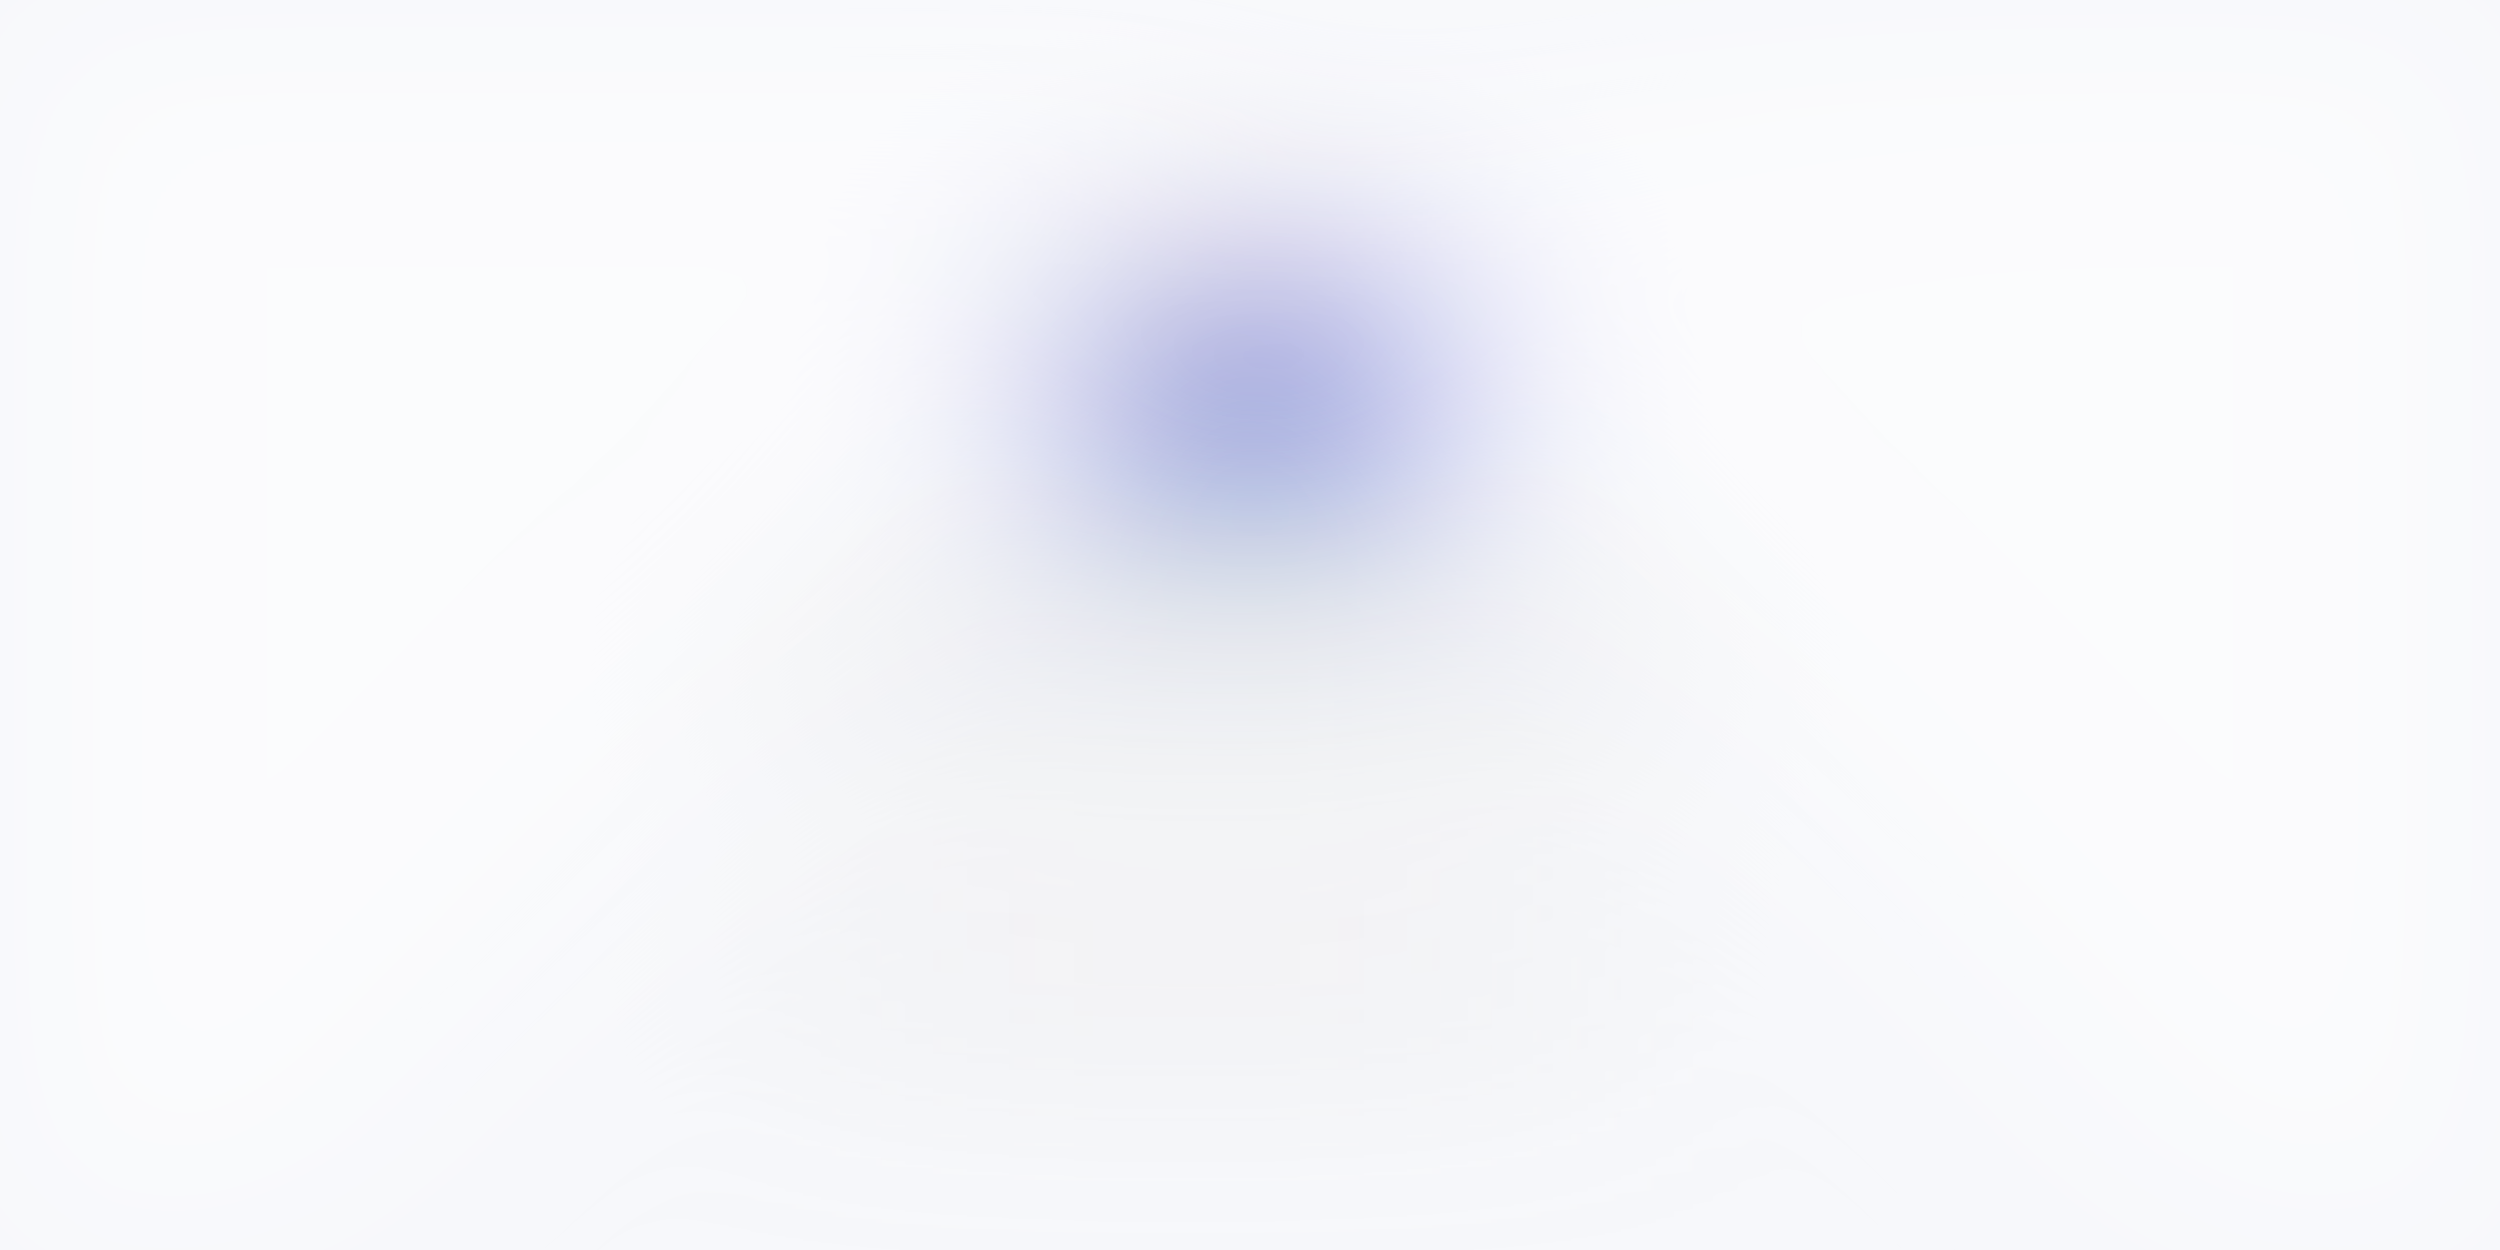
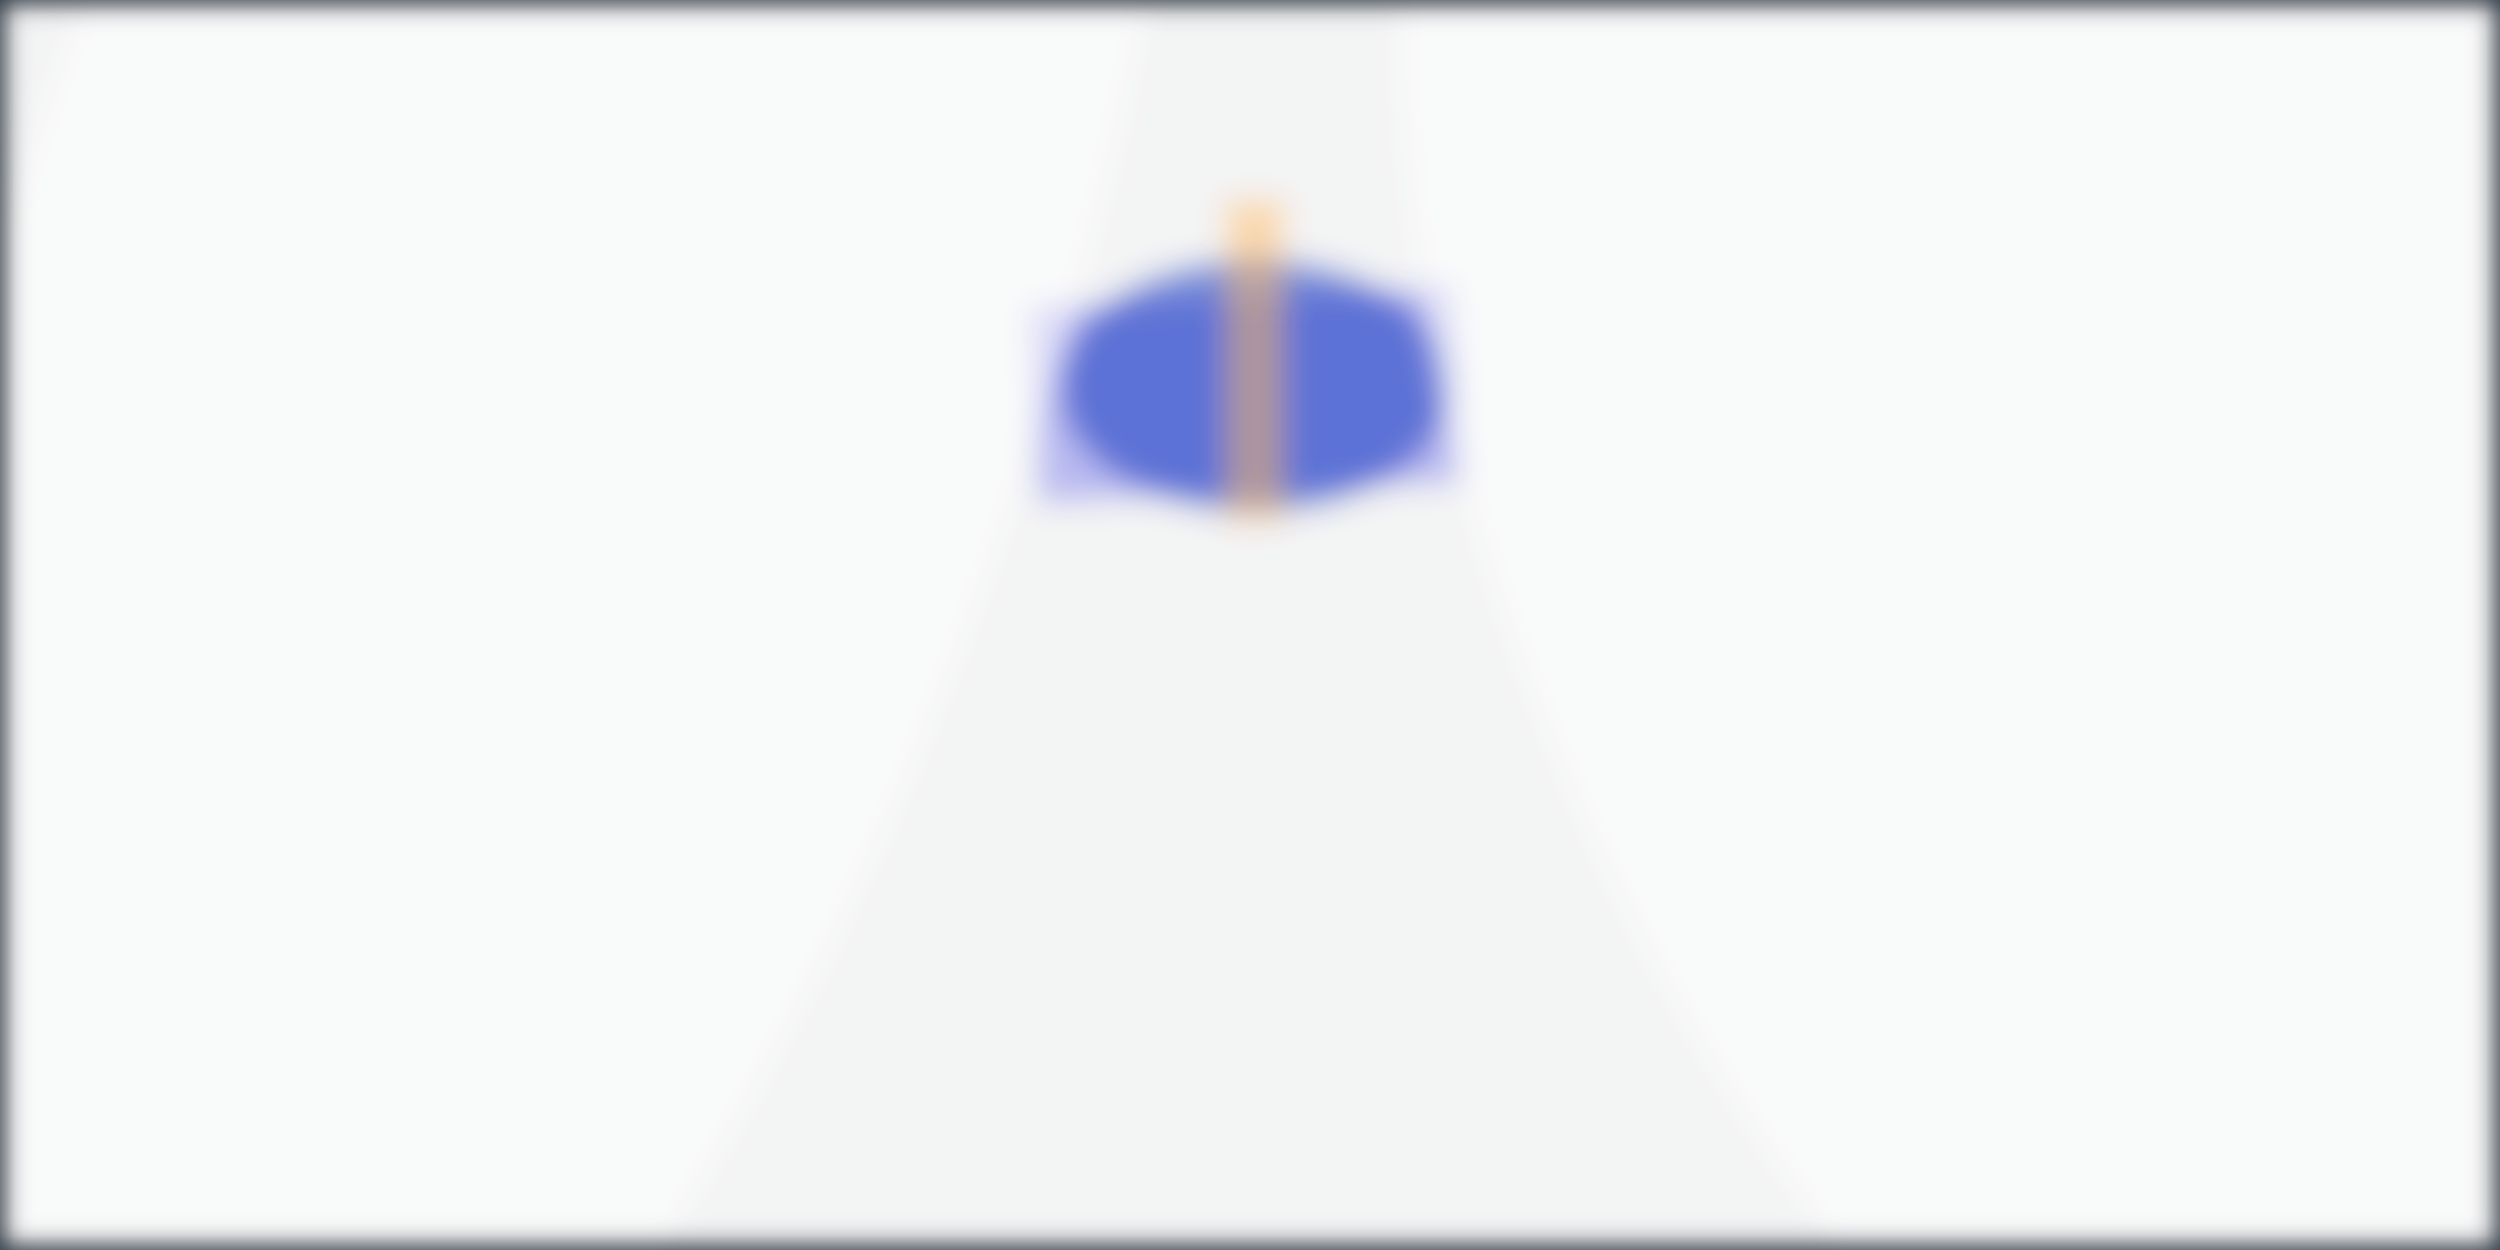
<svg xmlns="http://www.w3.org/2000/svg" viewBox="0 0 2048 1024">
-   <filter id="b">
+   <filter id="a">
    <feGaussianBlur stdDeviation="12" />
  </filter>
-   <path fill="#f7f8fb" d="M0 0h2048v1024H0z" />
-   <g filter="url(#b)" transform="matrix(8 0 0 8 4 4)" fill-opacity=".5">
-     <path fill="#000bbb" d="M106 27h42v24h-42z" />
-     <ellipse fill="#164bff" rx="1" ry="1" transform="matrix(7.08652 10.44395 -6.65418 4.51505 139.3 38.7)" />
-     <path fill="#e69735" d="M125 24h6v26h-6z" />
-     <path fill="#fff" d="M105.7 40.6L5.1 143-16 2.7 150.7-16zm22.6-26l29.5 34L249 143l22-159z" />
-     <ellipse fill="#c0c1c3" cx="124" cy="67" rx="52" ry="4" />
-     <path fill="#1349ff" d="M115.1 30.6l11.4 9.3L144 36l-37.7 16.5z" />
-     <path fill="#2fff15" d="M117 47h21v4h-21z" />
-     <ellipse fill="#b6b5b2" cx="121" cy="99" rx="51" ry="2" />
+   <rect width="100%" height="100%" fill="#343c46" />
+   <g filter="url(#a)">
+     <g fill-opacity=".5" transform="matrix(8 0 0 8 4 4)">
+       <circle cx="78" cy="52" r="197" fill="#fff" />
+       <circle cx="64" cy="60" r="211" fill="#fff" />
+       <circle cx="114" cy="45" r="165" fill="#fff" />
+       <path fill="#0004d8" d="M149 48.9L106 51l-1-20 43-2.2z" />
+       <circle r="1" fill="#fff" transform="matrix(188.1605 126.3857 -81.02798 120.6328 165.6 114.1)" />
+       <ellipse cx="128" cy="39" fill="#002bbc" rx="20" ry="13" />
+       <circle r="1" fill="#fff" transform="matrix(46.67156 114.0616 -61.25032 25.06232 219.7 51.3)" />
+       <circle r="1" fill="#fff" transform="rotate(-71.5 49 -20.7) scale(146.3779 53.60311)" />
+       <path fill="#ffbc68" d="M125 20h6v33h-6z" />
+     </g>
  </g>
</svg>
